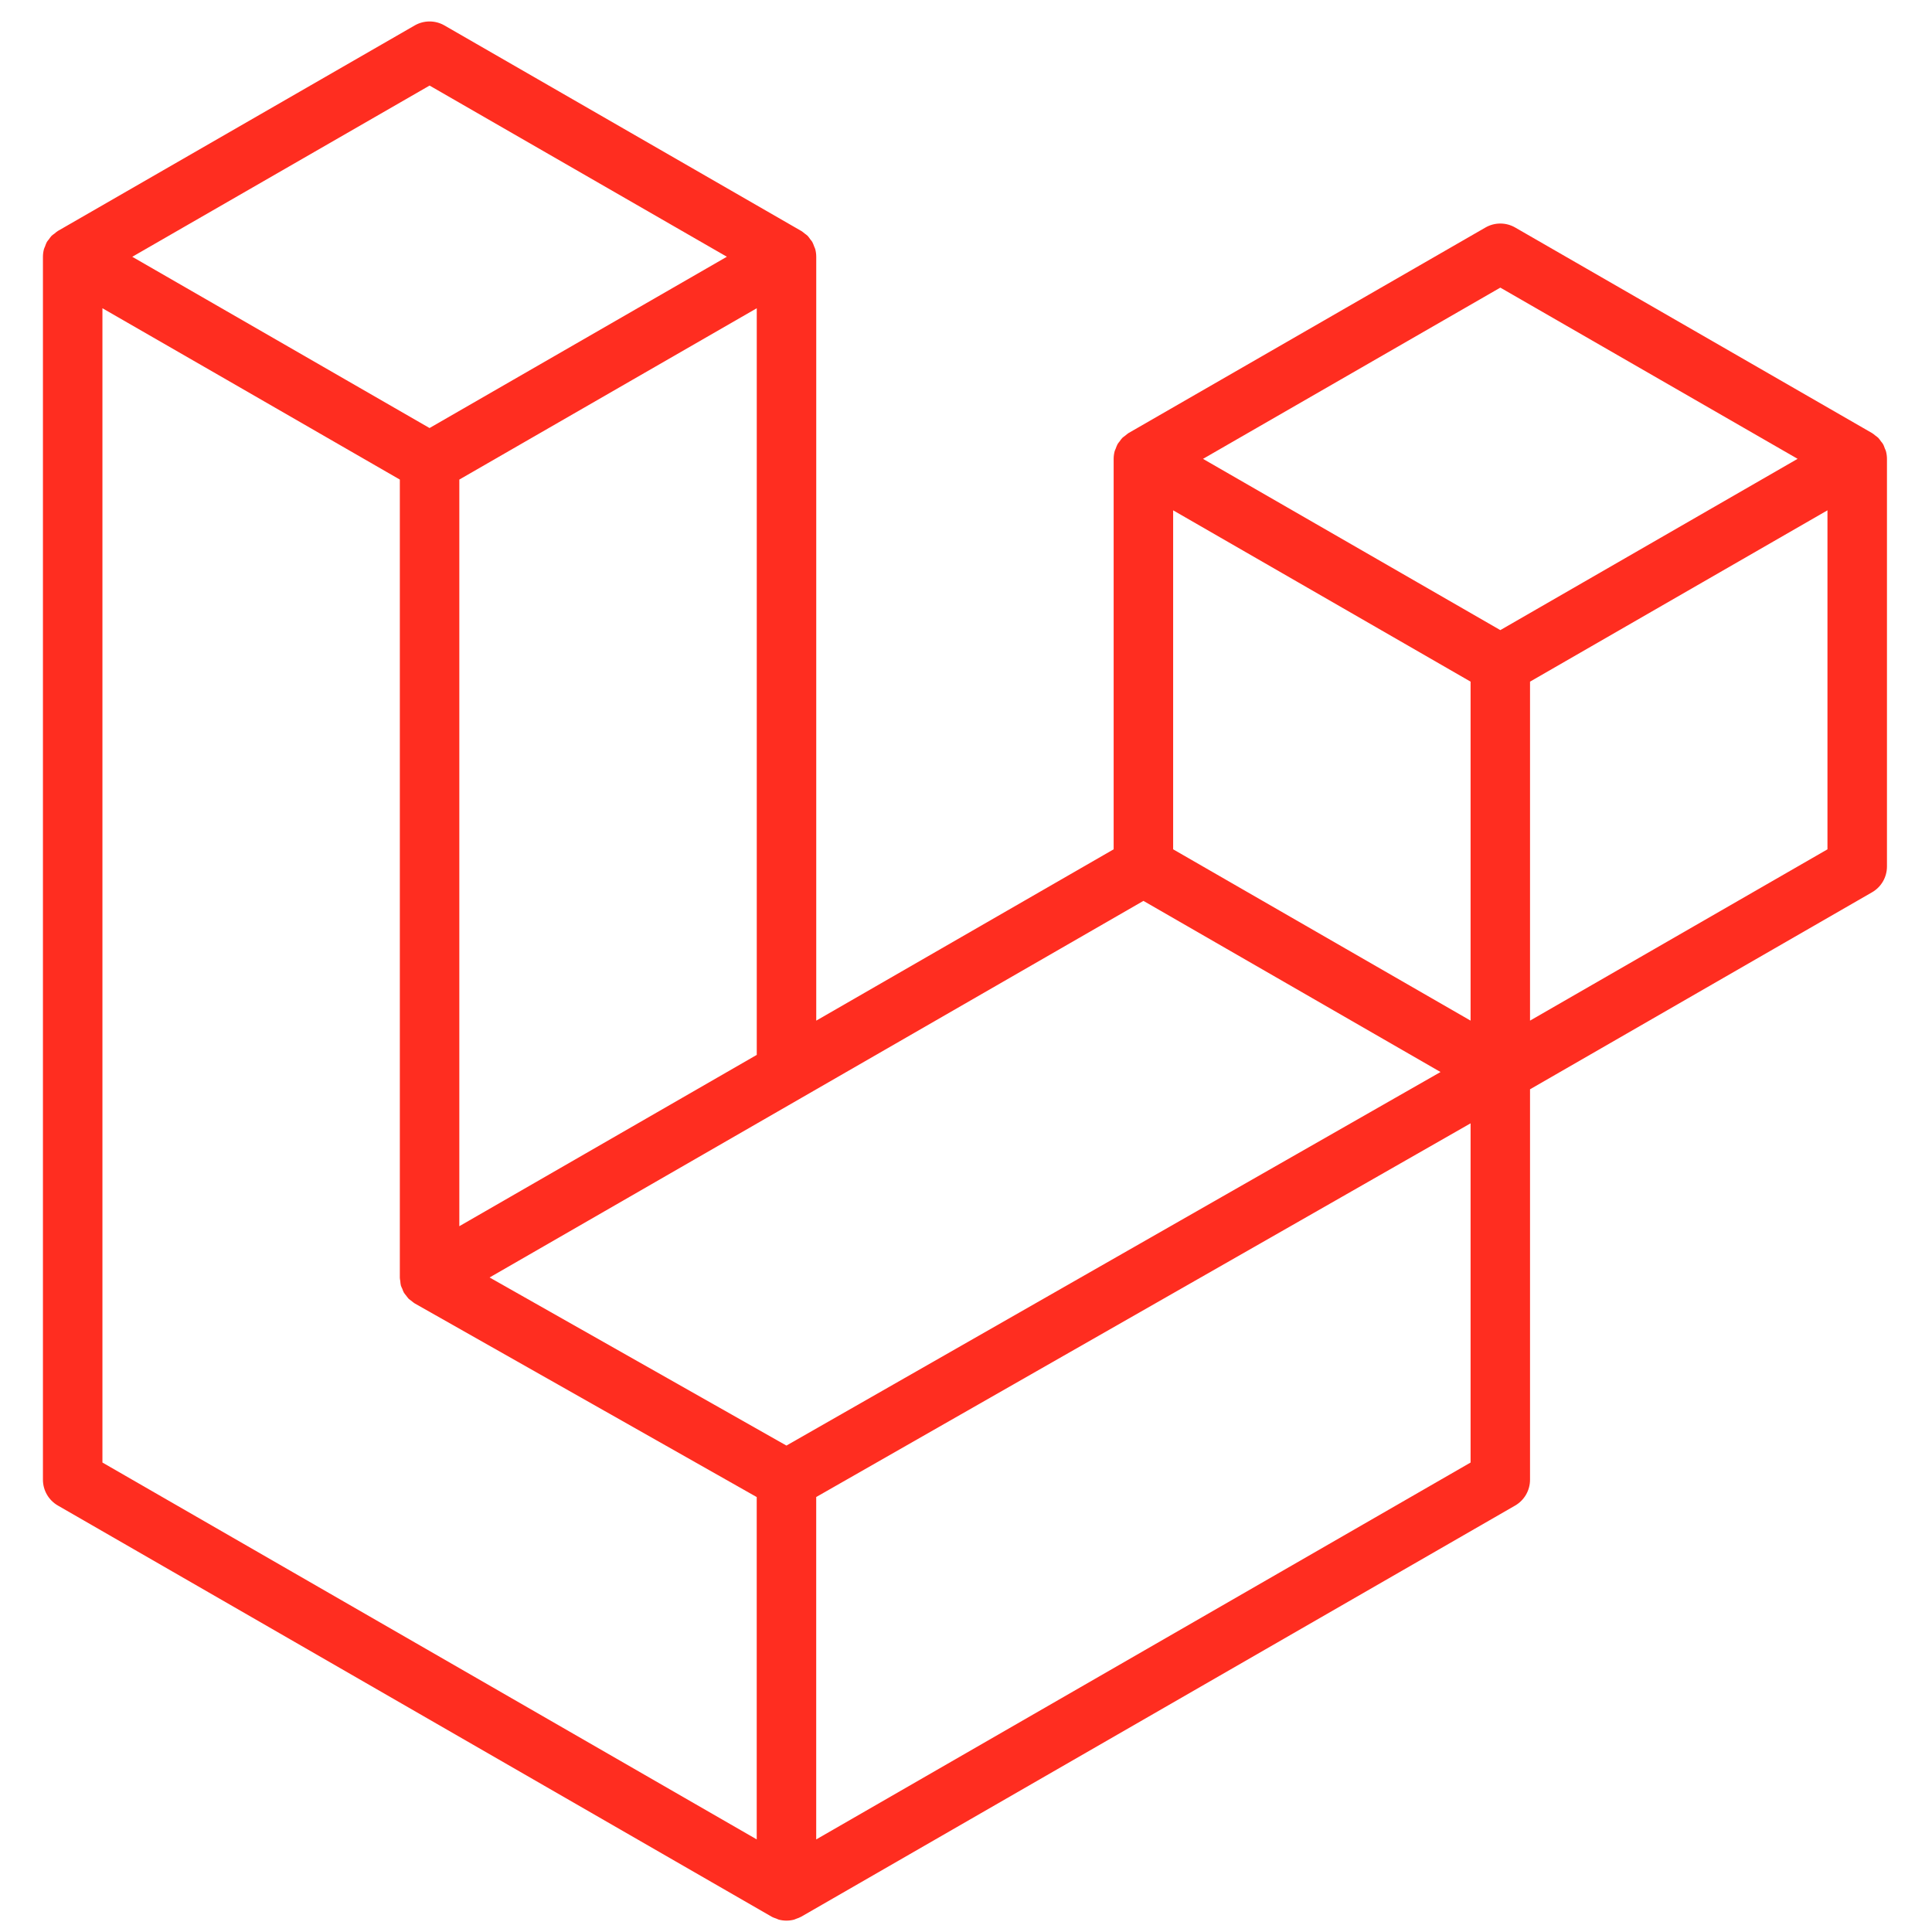
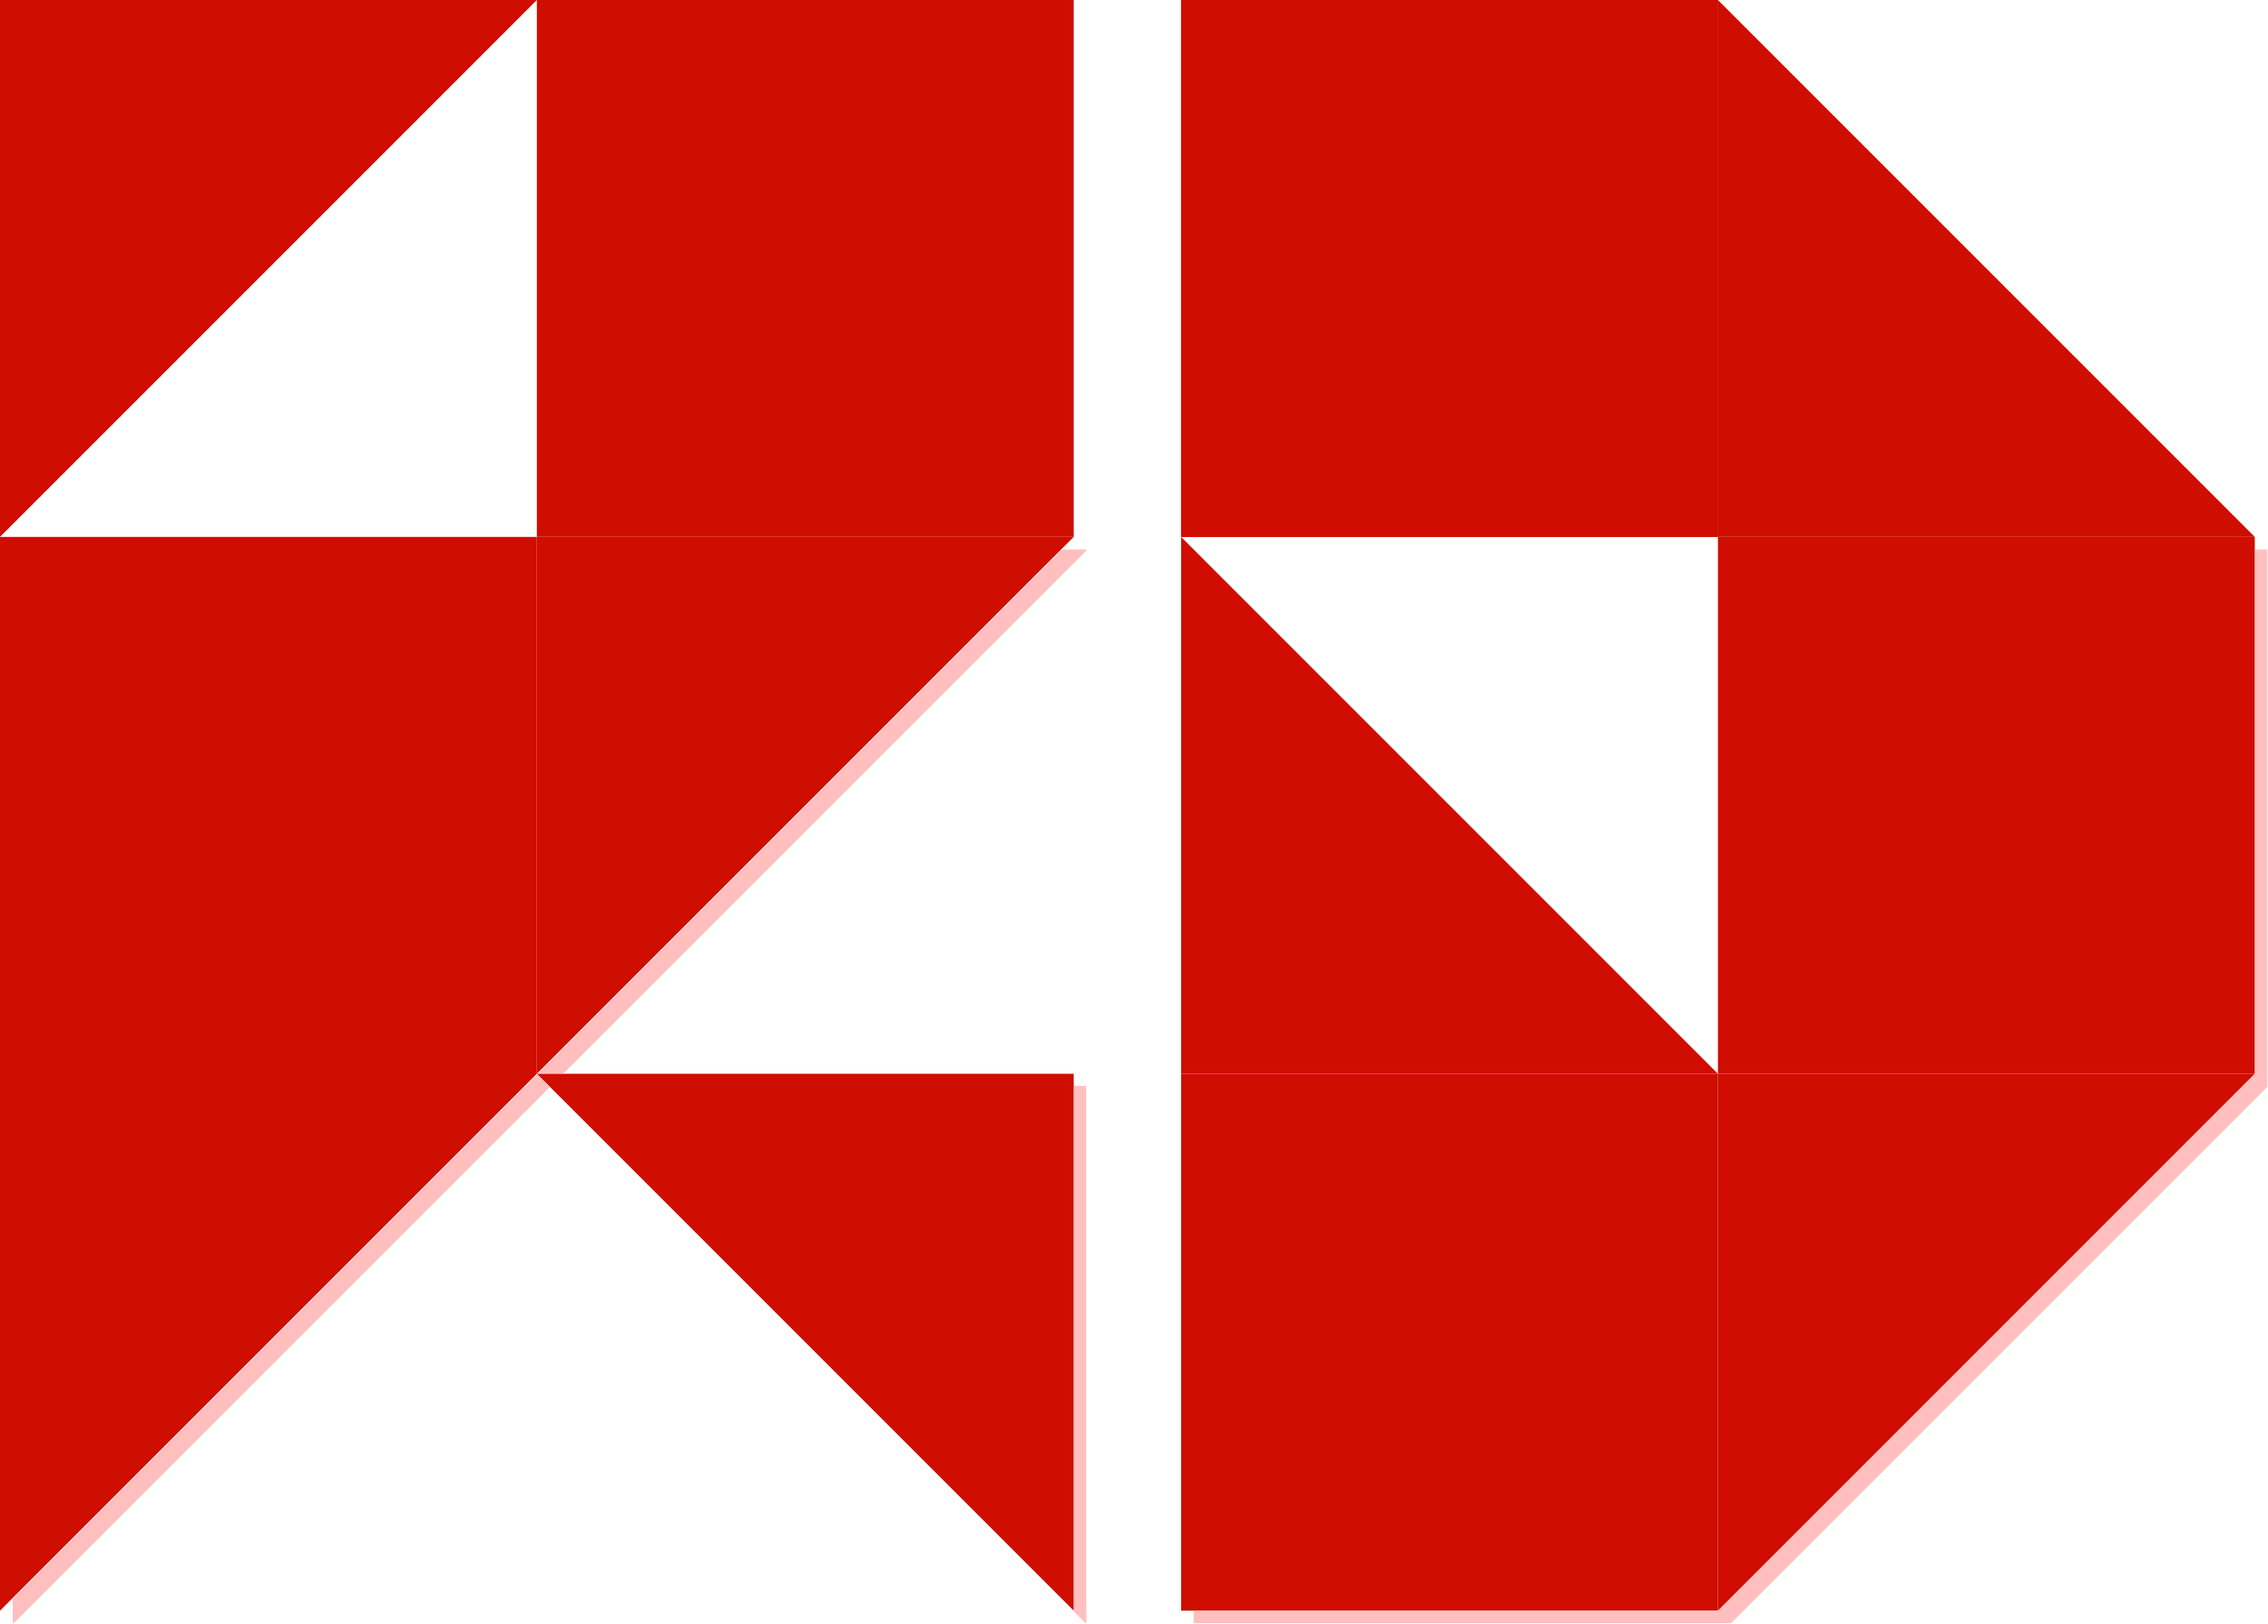
- <svg xmlns="http://www.w3.org/2000/svg" width="166" height="166" viewBox="0 0 166 166" fill="none">
-   <path fill-rule="evenodd" clip-rule="evenodd" d="M162.041 38.759C162.099 38.977 162.129 39.201 162.13 39.426V74.452C162.13 74.902 162.011 75.344 161.786 75.733C161.561 76.122 161.237 76.444 160.847 76.668L131.462 93.594V127.141C131.462 128.054 130.977 128.897 130.186 129.357L68.847 164.683C68.707 164.763 68.554 164.814 68.401 164.868C68.343 164.887 68.289 164.922 68.228 164.938C67.8 165.051 67.349 165.051 66.92 164.938C66.85 164.919 66.786 164.881 66.719 164.855C66.579 164.804 66.432 164.76 66.298 164.683L4.972 129.357C4.583 129.133 4.259 128.81 4.034 128.421C3.808 128.032 3.69 127.591 3.689 127.141L3.689 22.063C3.689 21.834 3.721 21.61 3.779 21.393C3.798 21.32 3.843 21.253 3.868 21.179C3.916 21.045 3.961 20.908 4.031 20.783C4.079 20.7 4.149 20.633 4.206 20.557C4.28 20.454 4.347 20.349 4.433 20.26C4.506 20.186 4.602 20.132 4.685 20.068C4.778 19.992 4.861 19.909 4.966 19.848L35.633 2.185C36.022 1.961 36.462 1.844 36.91 1.844C37.358 1.844 37.798 1.961 38.186 2.185L68.851 19.848H68.857C68.959 19.912 69.045 19.992 69.138 20.065C69.221 20.129 69.313 20.186 69.387 20.257C69.476 20.349 69.54 20.454 69.616 20.557C69.671 20.633 69.744 20.7 69.789 20.783C69.862 20.911 69.904 21.045 69.955 21.179C69.98 21.253 70.025 21.32 70.044 21.396C70.103 21.614 70.133 21.838 70.133 22.063V87.694L95.686 72.974V39.423C95.686 39.2 95.718 38.973 95.775 38.759C95.798 38.683 95.839 38.615 95.865 38.542C95.916 38.408 95.96 38.271 96.031 38.146C96.079 38.063 96.149 37.996 96.203 37.92C96.279 37.818 96.343 37.712 96.433 37.623C96.506 37.549 96.599 37.495 96.681 37.431C96.777 37.355 96.86 37.272 96.962 37.211L127.633 19.548C128.021 19.324 128.461 19.206 128.91 19.206C129.358 19.206 129.798 19.324 130.186 19.548L160.85 37.211C160.959 37.275 161.042 37.355 161.137 37.428C161.217 37.492 161.31 37.549 161.383 37.62C161.473 37.712 161.536 37.818 161.613 37.92C161.67 37.996 161.741 38.063 161.785 38.146C161.859 38.271 161.9 38.408 161.951 38.542C161.98 38.615 162.021 38.683 162.041 38.759ZM157.018 72.974V43.848L146.287 50.028L131.462 58.568V87.694L157.021 72.974H157.018ZM126.354 125.663V96.518L111.771 104.85L70.13 128.626V158.046L126.354 125.663ZM8.801 26.485V125.663L65.018 158.043V128.629L35.649 112L35.64 111.994L35.627 111.988C35.528 111.93 35.445 111.847 35.353 111.777C35.273 111.713 35.18 111.662 35.11 111.592L35.104 111.582C35.021 111.502 34.963 111.403 34.893 111.314C34.829 111.228 34.753 111.154 34.702 111.065L34.699 111.055C34.641 110.96 34.606 110.845 34.565 110.736C34.523 110.64 34.469 110.551 34.443 110.449C34.411 110.328 34.405 110.197 34.392 110.072C34.379 109.976 34.354 109.881 34.354 109.785V109.778V41.205L19.532 32.662L8.801 26.485ZM36.913 7.35L11.364 22.063L36.907 36.777L62.453 22.06L36.907 7.35H36.913ZM50.2 99.174L65.022 90.637V26.485L54.291 32.665L39.466 41.205V105.357L50.2 99.174ZM128.91 24.713L103.363 39.426L128.91 54.14L154.453 39.423L128.91 24.713ZM126.354 58.568L111.529 50.028L100.798 43.848V72.974L115.619 81.511L126.354 87.694V58.568ZM67.571 124.205L105.042 102.803L123.772 92.109L98.245 77.405L68.854 94.334L42.066 109.762L67.571 124.205Z" fill="#FF2D20" />
+ <svg xmlns="http://www.w3.org/2000/svg" width="721" height="516" viewBox="0 0 721 516" fill="none">
+   <path d="M0 170.667V0H170.667L0 170.667Z" fill="#CF0D00" />
+   <g filter="url(#filter0_d_14_14)">
+     <path d="M0 512V170.667H170.667V341.333L0 512Z" fill="#CF0D00" />
+     <path d="M341.333 512L170.667 341.333H341.333V512Z" fill="#CF0D00" />
+     <path d="M170.667 341.333V170.667H341.333L170.667 341.333Z" fill="#CF0D00" />
+   </g>
+   <path d="M375.467 170.667L546.133 341.333H375.467V170.667Z" fill="#CF0D00" />
+   <rect x="375.467" width="170.667" height="170.667" fill="#CF0D00" />
+   <rect x="375.467" width="170.667" height="170.667" fill="#CF0D00" />
+   <rect x="170.667" width="170.667" height="170.667" fill="#CF0D00" />
+   <path d="M546.133 0L716.8 170.667H546.133V0Z" fill="#CF0D00" />
+   <g filter="url(#filter1_d_14_14)">
+     <path d="M375.467 341.333H546.133V512H375.467V341.333Z" fill="#CF0D00" />
+     <path d="M546.133 170.667H716.8V341.333H546.133V170.667Z" fill="#CF0D00" />
+     <path d="M546.133 512V341.333H716.8L546.133 512Z" fill="#CF0D00" />
+   </g>
+   <defs>
+     <filter id="filter0_d_14_14" x="0" y="170.667" width="345.333" height="345.333" filterUnits="userSpaceOnUse" color-interpolation-filters="sRGB">
+       <feFlood flood-opacity="0" result="BackgroundImageFix" />
+       <feColorMatrix in="SourceAlpha" type="matrix" values="0 0 0 0 0 0 0 0 0 0 0 0 0 0 0 0 0 0 127 0" result="hardAlpha" />
+       <feOffset dx="4" dy="4" />
+       <feComposite in2="hardAlpha" operator="out" />
+       <feColorMatrix type="matrix" values="0 0 0 0 1 0 0 0 0 0 0 0 0 0 0 0 0 0 0.25 0" />
+       <feBlend mode="normal" in2="BackgroundImageFix" result="effect1_dropShadow_14_14" />
+       <feBlend mode="normal" in="SourceGraphic" in2="effect1_dropShadow_14_14" result="shape" />
+     </filter>
+     <filter id="filter1_d_14_14" x="375.467" y="170.667" width="345.333" height="345.333" filterUnits="userSpaceOnUse" color-interpolation-filters="sRGB">
+       <feFlood flood-opacity="0" result="BackgroundImageFix" />
+       <feColorMatrix in="SourceAlpha" type="matrix" values="0 0 0 0 0 0 0 0 0 0 0 0 0 0 0 0 0 0 127 0" result="hardAlpha" />
+       <feOffset dx="4" dy="4" />
+       <feComposite in2="hardAlpha" operator="out" />
+       <feColorMatrix type="matrix" values="0 0 0 0 1 0 0 0 0 0 0 0 0 0 0 0 0 0 0.25 0" />
+       <feBlend mode="normal" in2="BackgroundImageFix" result="effect1_dropShadow_14_14" />
+       <feBlend mode="normal" in="SourceGraphic" in2="effect1_dropShadow_14_14" result="shape" />
+     </filter>
+   </defs>
</svg>
